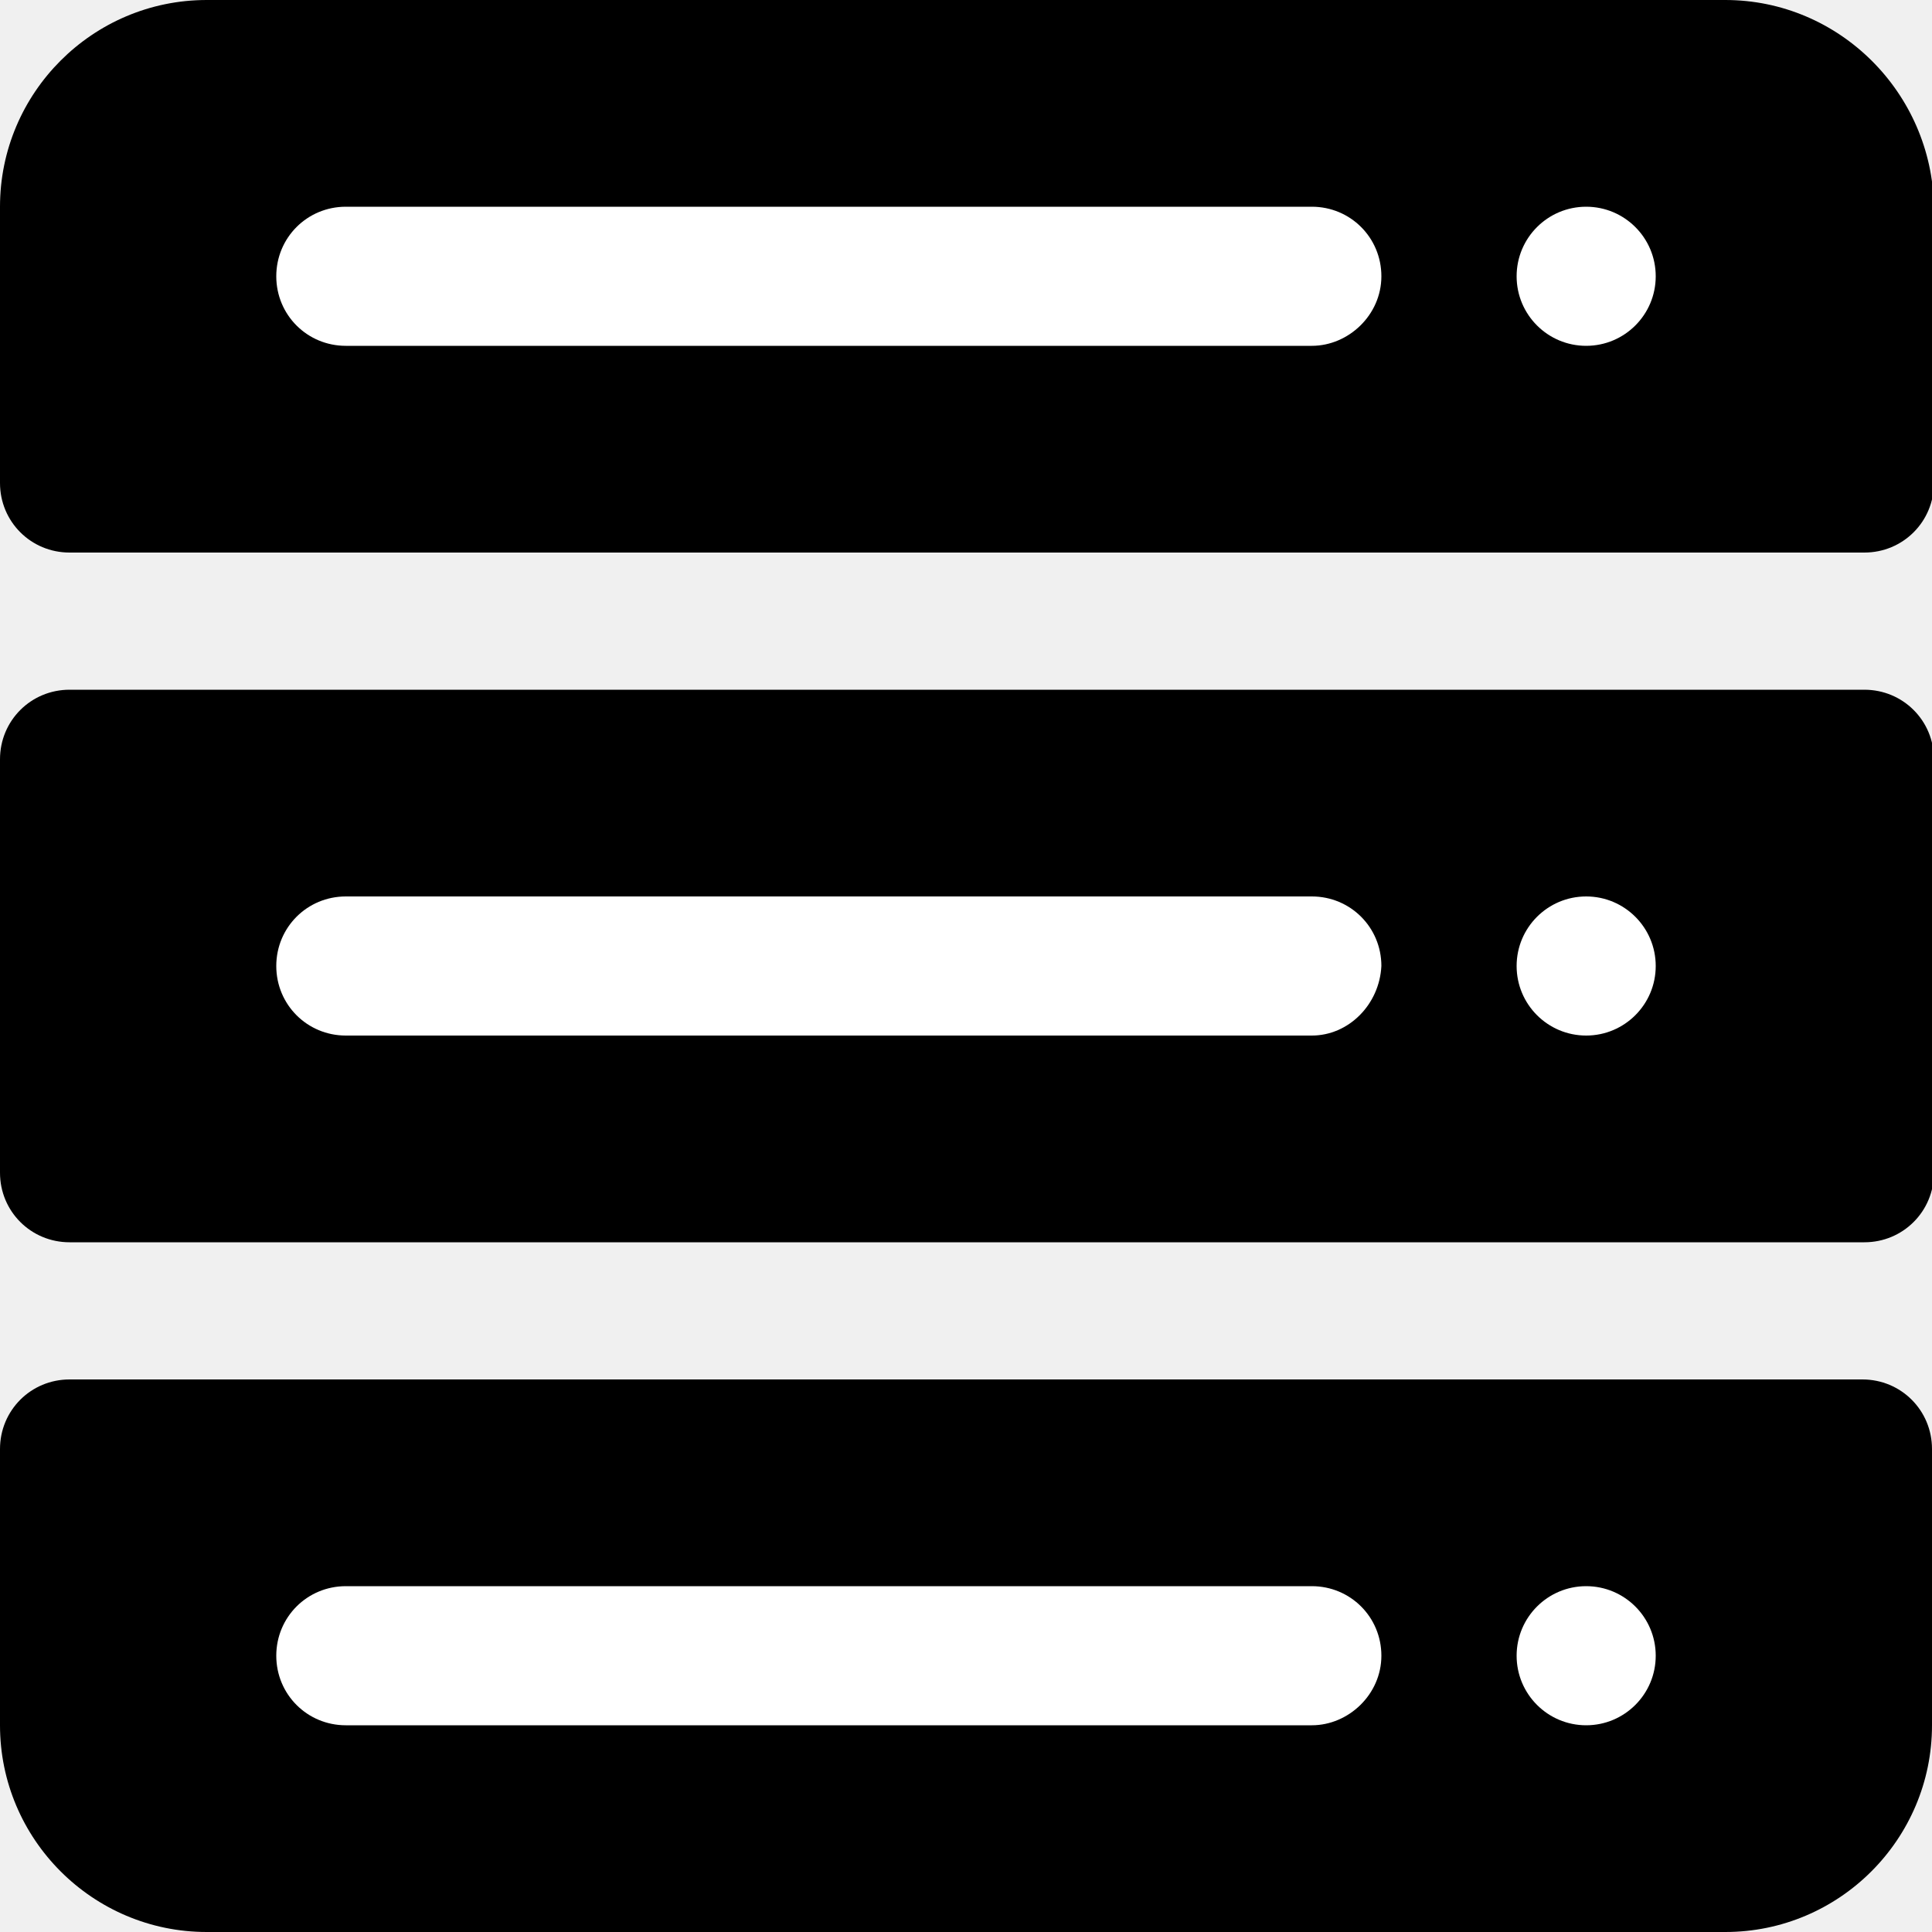
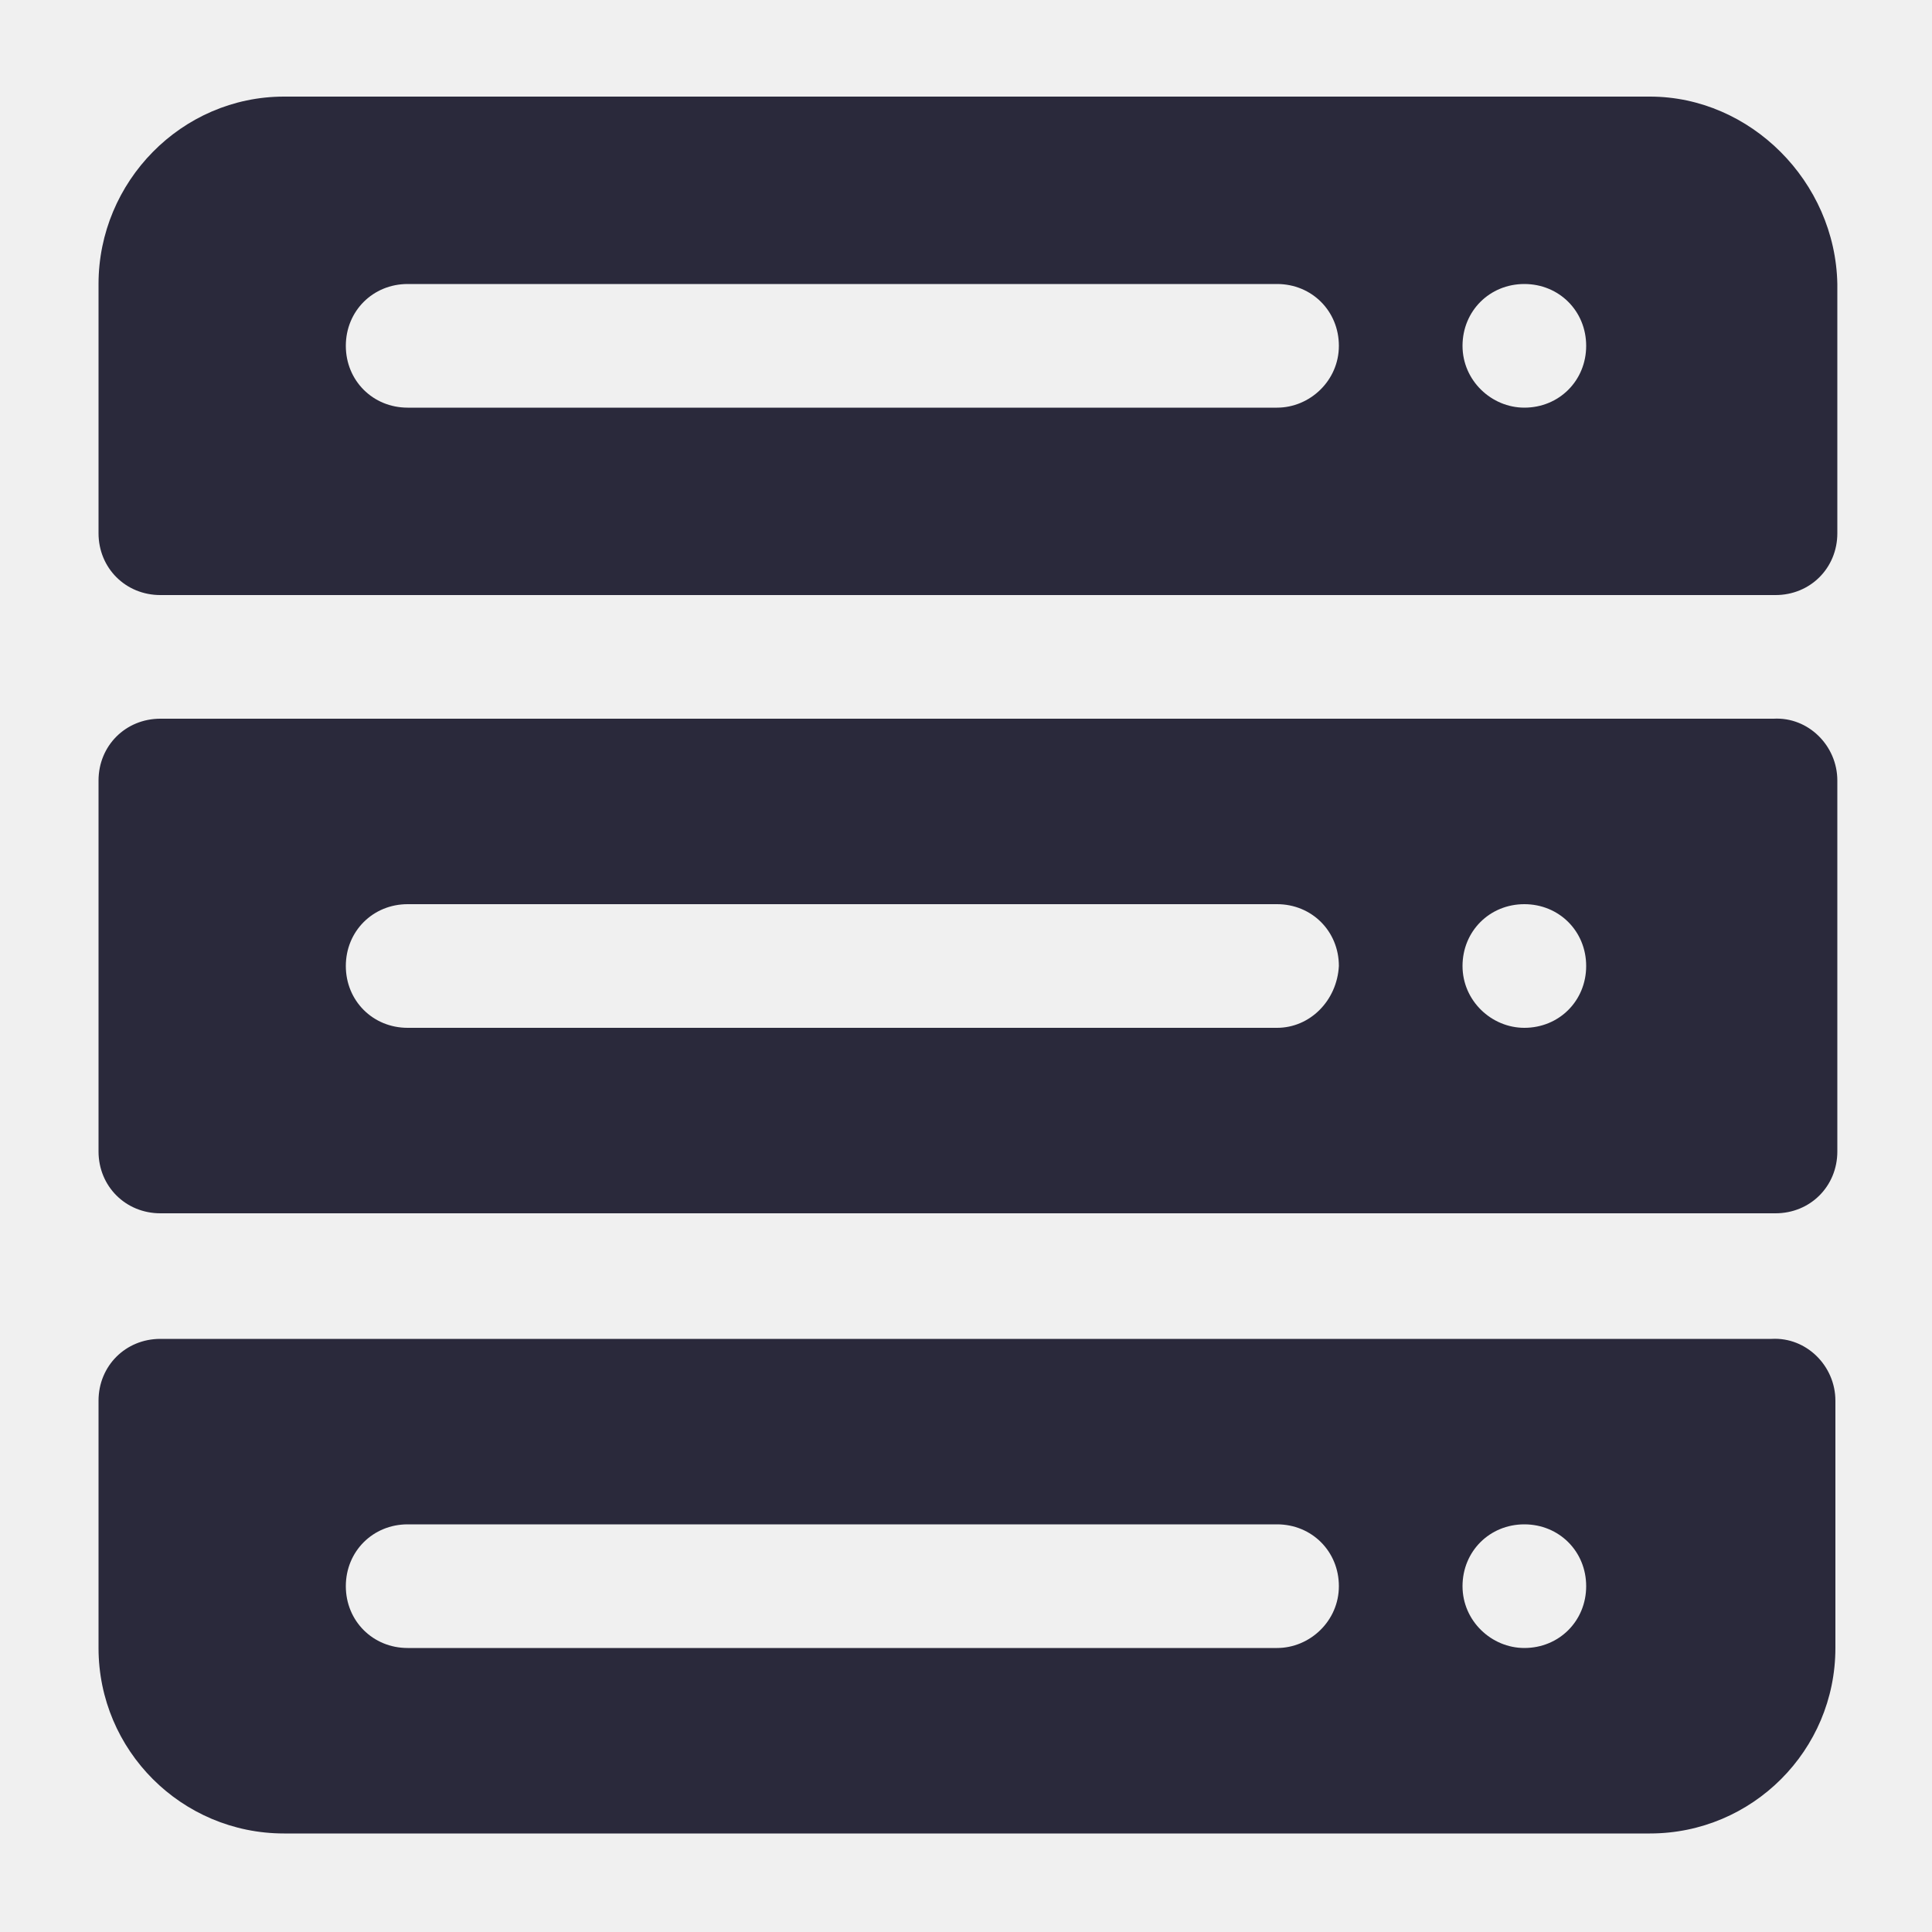
<svg xmlns="http://www.w3.org/2000/svg" version="1.1" id="Layer_1" x="0px" y="0px" viewBox="0 0 100 100" style="enable-background:new 0 0 100 100;" xml:space="preserve">
  <style type="text/css">
- 	.st0{fill:#FFFFFF;}
+ 	.st0{fill:#2A293B;}
</style>
  <g id="Server">
-     <path d="M89.3,0H10.7C4.8,0,0,4.8,0,10.7V25c0,2,1.6,3.6,3.6,3.6h92.9c2,0,3.6-1.6,3.6-3.6V10.7C100,4.8,95.2,0,89.3,0z" />
-     <path d="M3.6,35.7h92.9c2,0,3.6,1.6,3.6,3.6v21.4c0,2-1.6,3.6-3.6,3.6H3.6c-2,0-3.6-1.6-3.6-3.6V39.3C0,37.3,1.6,35.7,3.6,35.7z" />
-     <path d="M96.4,71.4H3.6C1.6,71.4,0,73,0,75v14.3C0,95.2,4.8,100,10.7,100h78.6c5.9,0,10.7-4.8,10.7-10.7V75   C100,73,98.4,71.4,96.4,71.4z" />
-     <path class="st0" d="M67.9,53.6h-50c-2,0-3.6-1.6-3.6-3.6c0-2,1.6-3.6,3.6-3.6h50c2,0,3.6,1.6,3.6,3.6C71.4,52,69.8,53.6,67.9,53.6   z" />
-     <path class="st0" d="M67.9,17.9h-50c-2,0-3.6-1.6-3.6-3.6s1.6-3.6,3.6-3.6h50c2,0,3.6,1.6,3.6,3.6S69.8,17.9,67.9,17.9z" />
-     <path class="st0" d="M67.9,89.3h-50c-2,0-3.6-1.6-3.6-3.6s1.6-3.6,3.6-3.6h50c2,0,3.6,1.6,3.6,3.6S69.8,89.3,67.9,89.3z" />
-     <circle class="st0" cx="82.1" cy="14.3" r="3.6" />
-     <circle class="st0" cx="82.1" cy="50" r="3.6" />
-     <circle class="st0" cx="82.1" cy="85.7" r="3.6" />
+     <g id="XMLID_1_">
+       <g>
+         <path class="st0" d="M95.1,40.4v19.2c0,1.8-1.4,3.2-3.2,3.2H8.3c-1.8,0-3.2-1.4-3.2-3.2V40.4c0-1.8,1.4-3.2,3.2-3.2h83.5     C93.6,37.1,95.1,38.6,95.1,40.4z M82.1,50c0-1.8-1.4-3.2-3.2-3.2c-1.8,0-3.2,1.4-3.2,3.2s1.5,3.2,3.2,3.2     C80.7,53.2,82.1,51.8,82.1,50z M69.3,50c0-1.8-1.4-3.2-3.2-3.2h-45c-1.8,0-3.2,1.4-3.2,3.2s1.4,3.2,3.2,3.2h45     C67.8,53.2,69.2,51.8,69.3,50z" />
+         <path class="st0" d="M95.1,14.7v12.9c0,1.8-1.4,3.2-3.2,3.2H8.3c-1.8,0-3.2-1.4-3.2-3.2V14.7C5.1,9.4,9.4,5,14.7,5h70.7     C90.6,5,95,9.4,95.1,14.7z M82.1,17.9c0-1.8-1.4-3.2-3.2-3.2c-1.8,0-3.2,1.4-3.2,3.2c0,1.8,1.5,3.2,3.2,3.2     C80.7,21.1,82.1,19.7,82.1,17.9z M69.3,17.9c0-1.8-1.4-3.2-3.2-3.2h-45c-1.8,0-3.2,1.4-3.2,3.2c0,1.8,1.4,3.2,3.2,3.2h45     C67.8,21.1,69.3,19.7,69.3,17.9z" />
+         <path class="st0" d="M95,72.5v12.8c0,5.3-4.3,9.6-9.6,9.6H14.7c-5.3,0-9.6-4.3-9.6-9.6V72.5c0-1.8,1.4-3.2,3.2-3.2h83.4     C93.5,69.2,95,70.7,95,72.5z M82.1,82.1c0-1.8-1.4-3.2-3.2-3.2c-1.8,0-3.2,1.4-3.2,3.2s1.5,3.2,3.2,3.2     C80.7,85.3,82.1,83.9,82.1,82.1z M69.3,82.1c0-1.8-1.4-3.2-3.2-3.2h-45c-1.8,0-3.2,1.4-3.2,3.2c0,1.8,1.4,3.2,3.2,3.2h45     C67.8,85.3,69.3,83.9,69.3,82.1z" />
+       </g>
+       <g>
+ 		</g>
+     </g>
  </g>
</svg>
